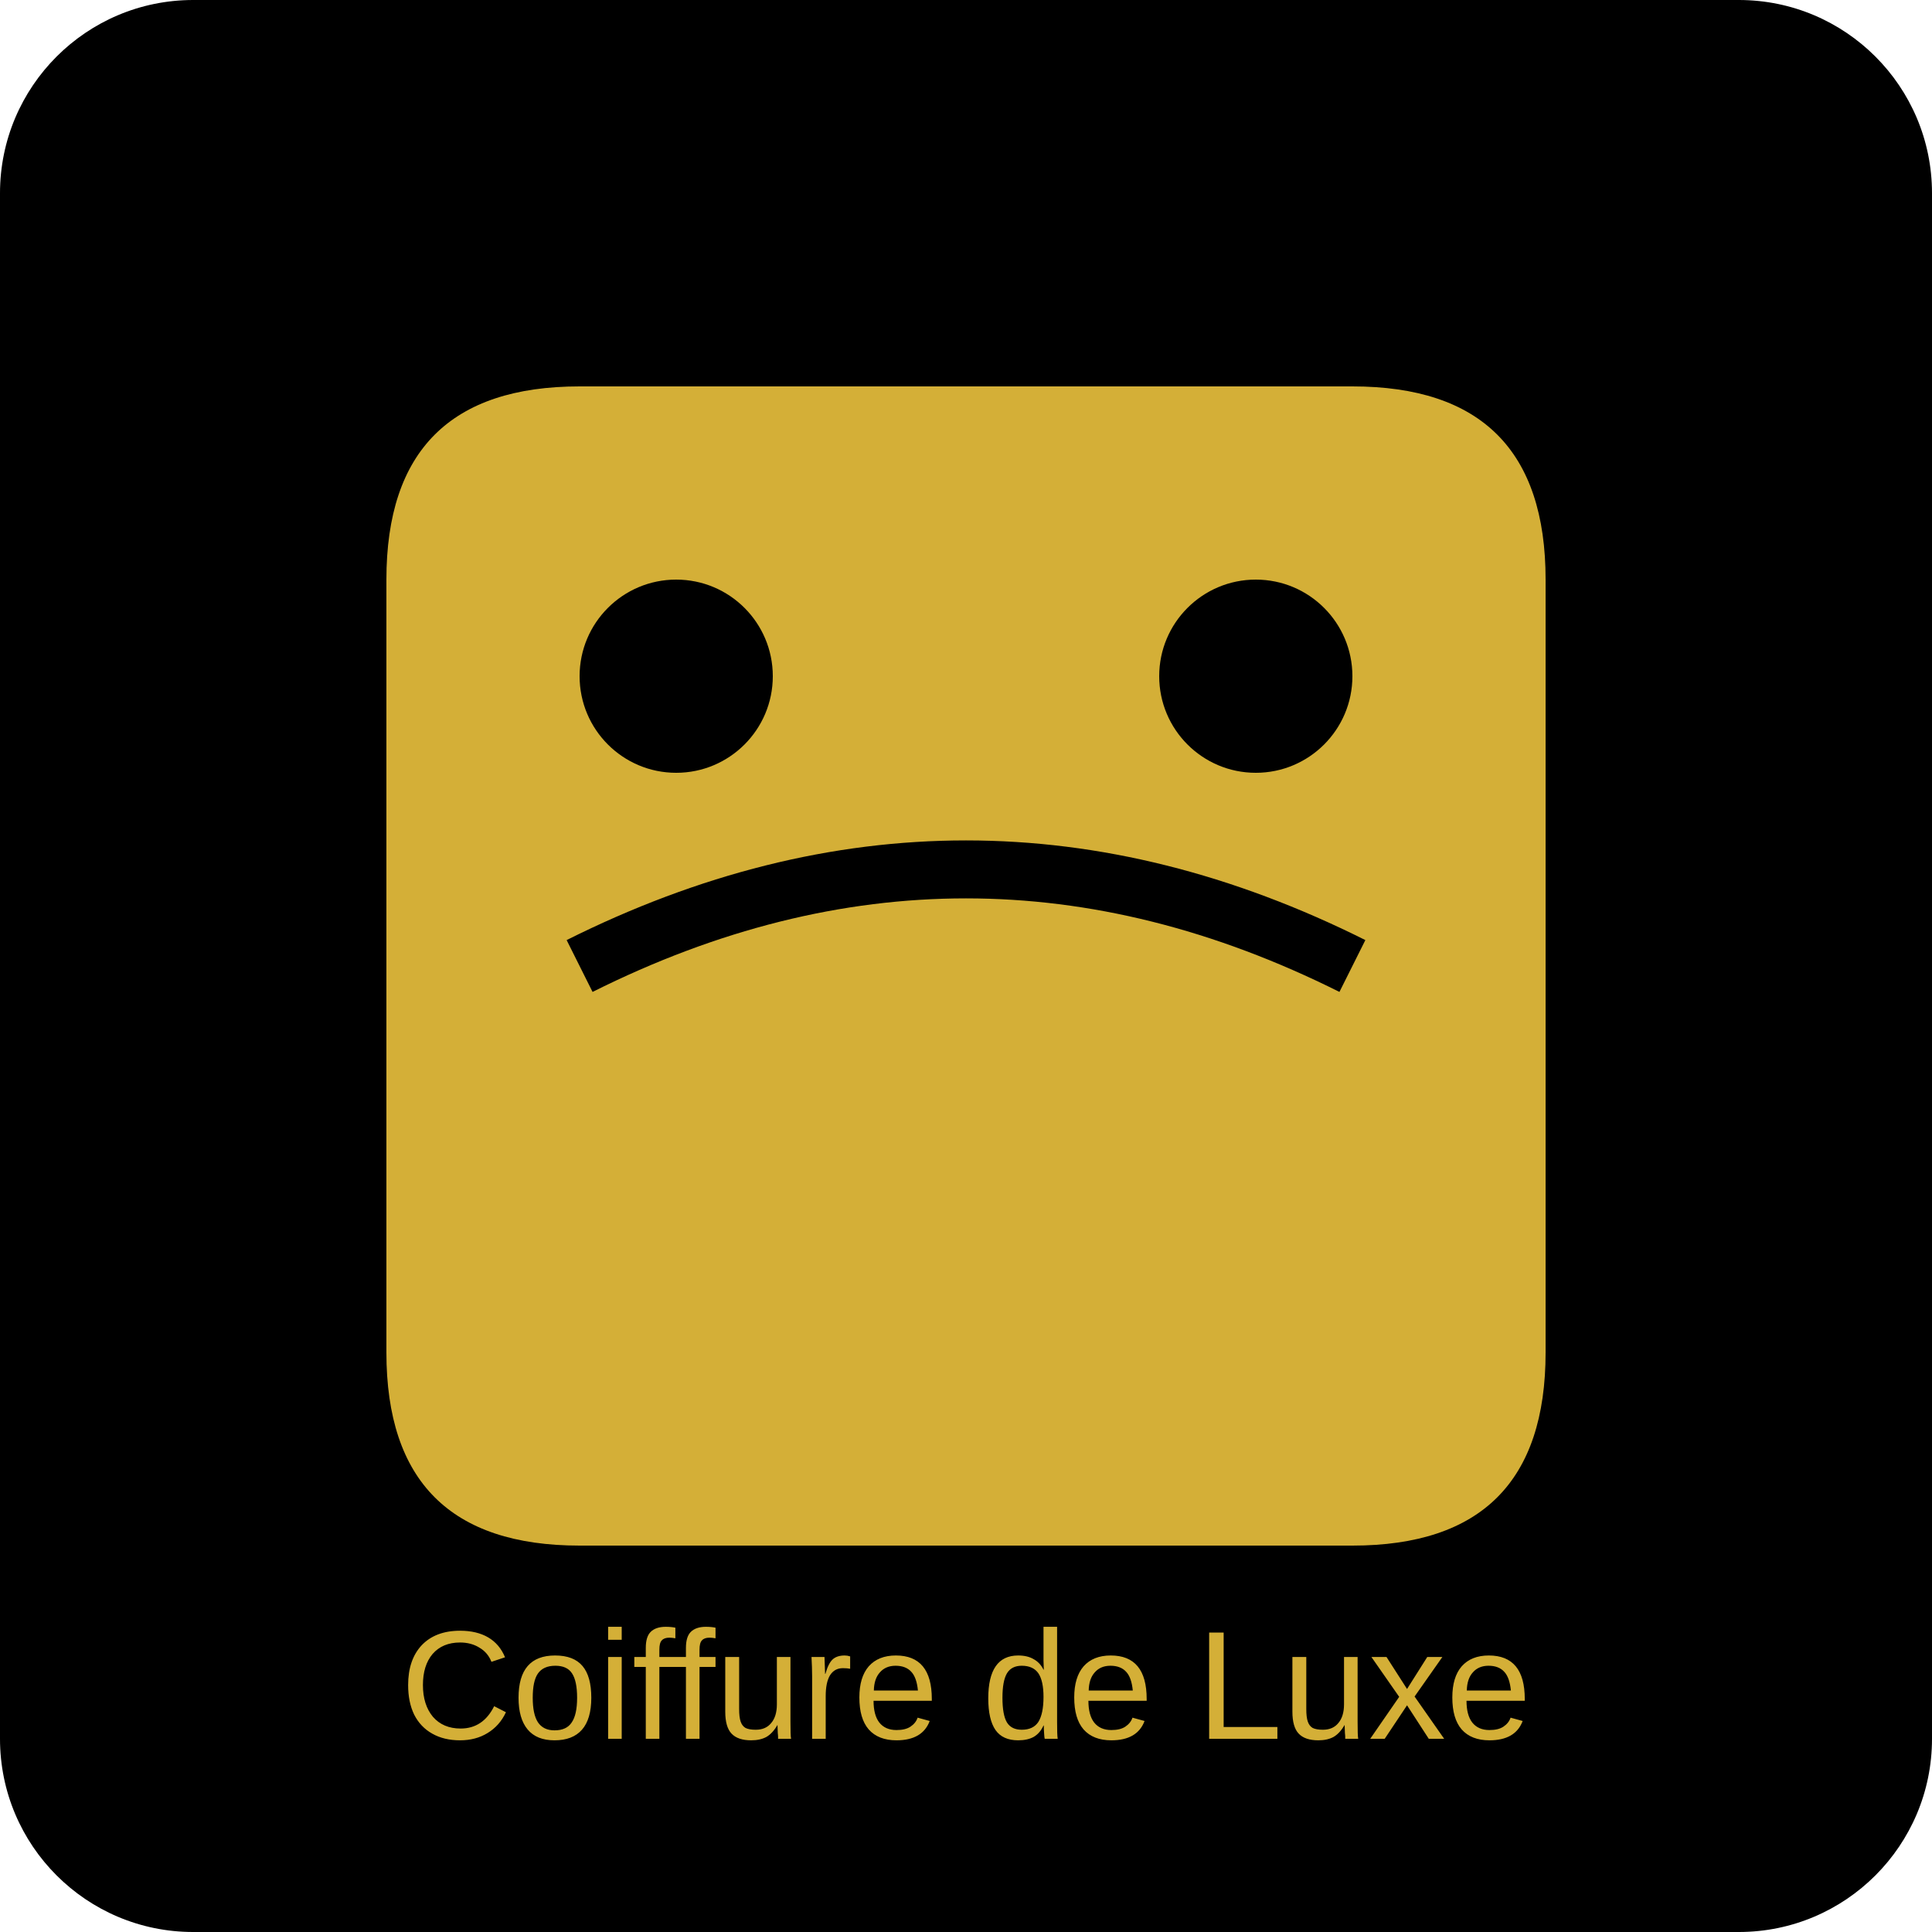
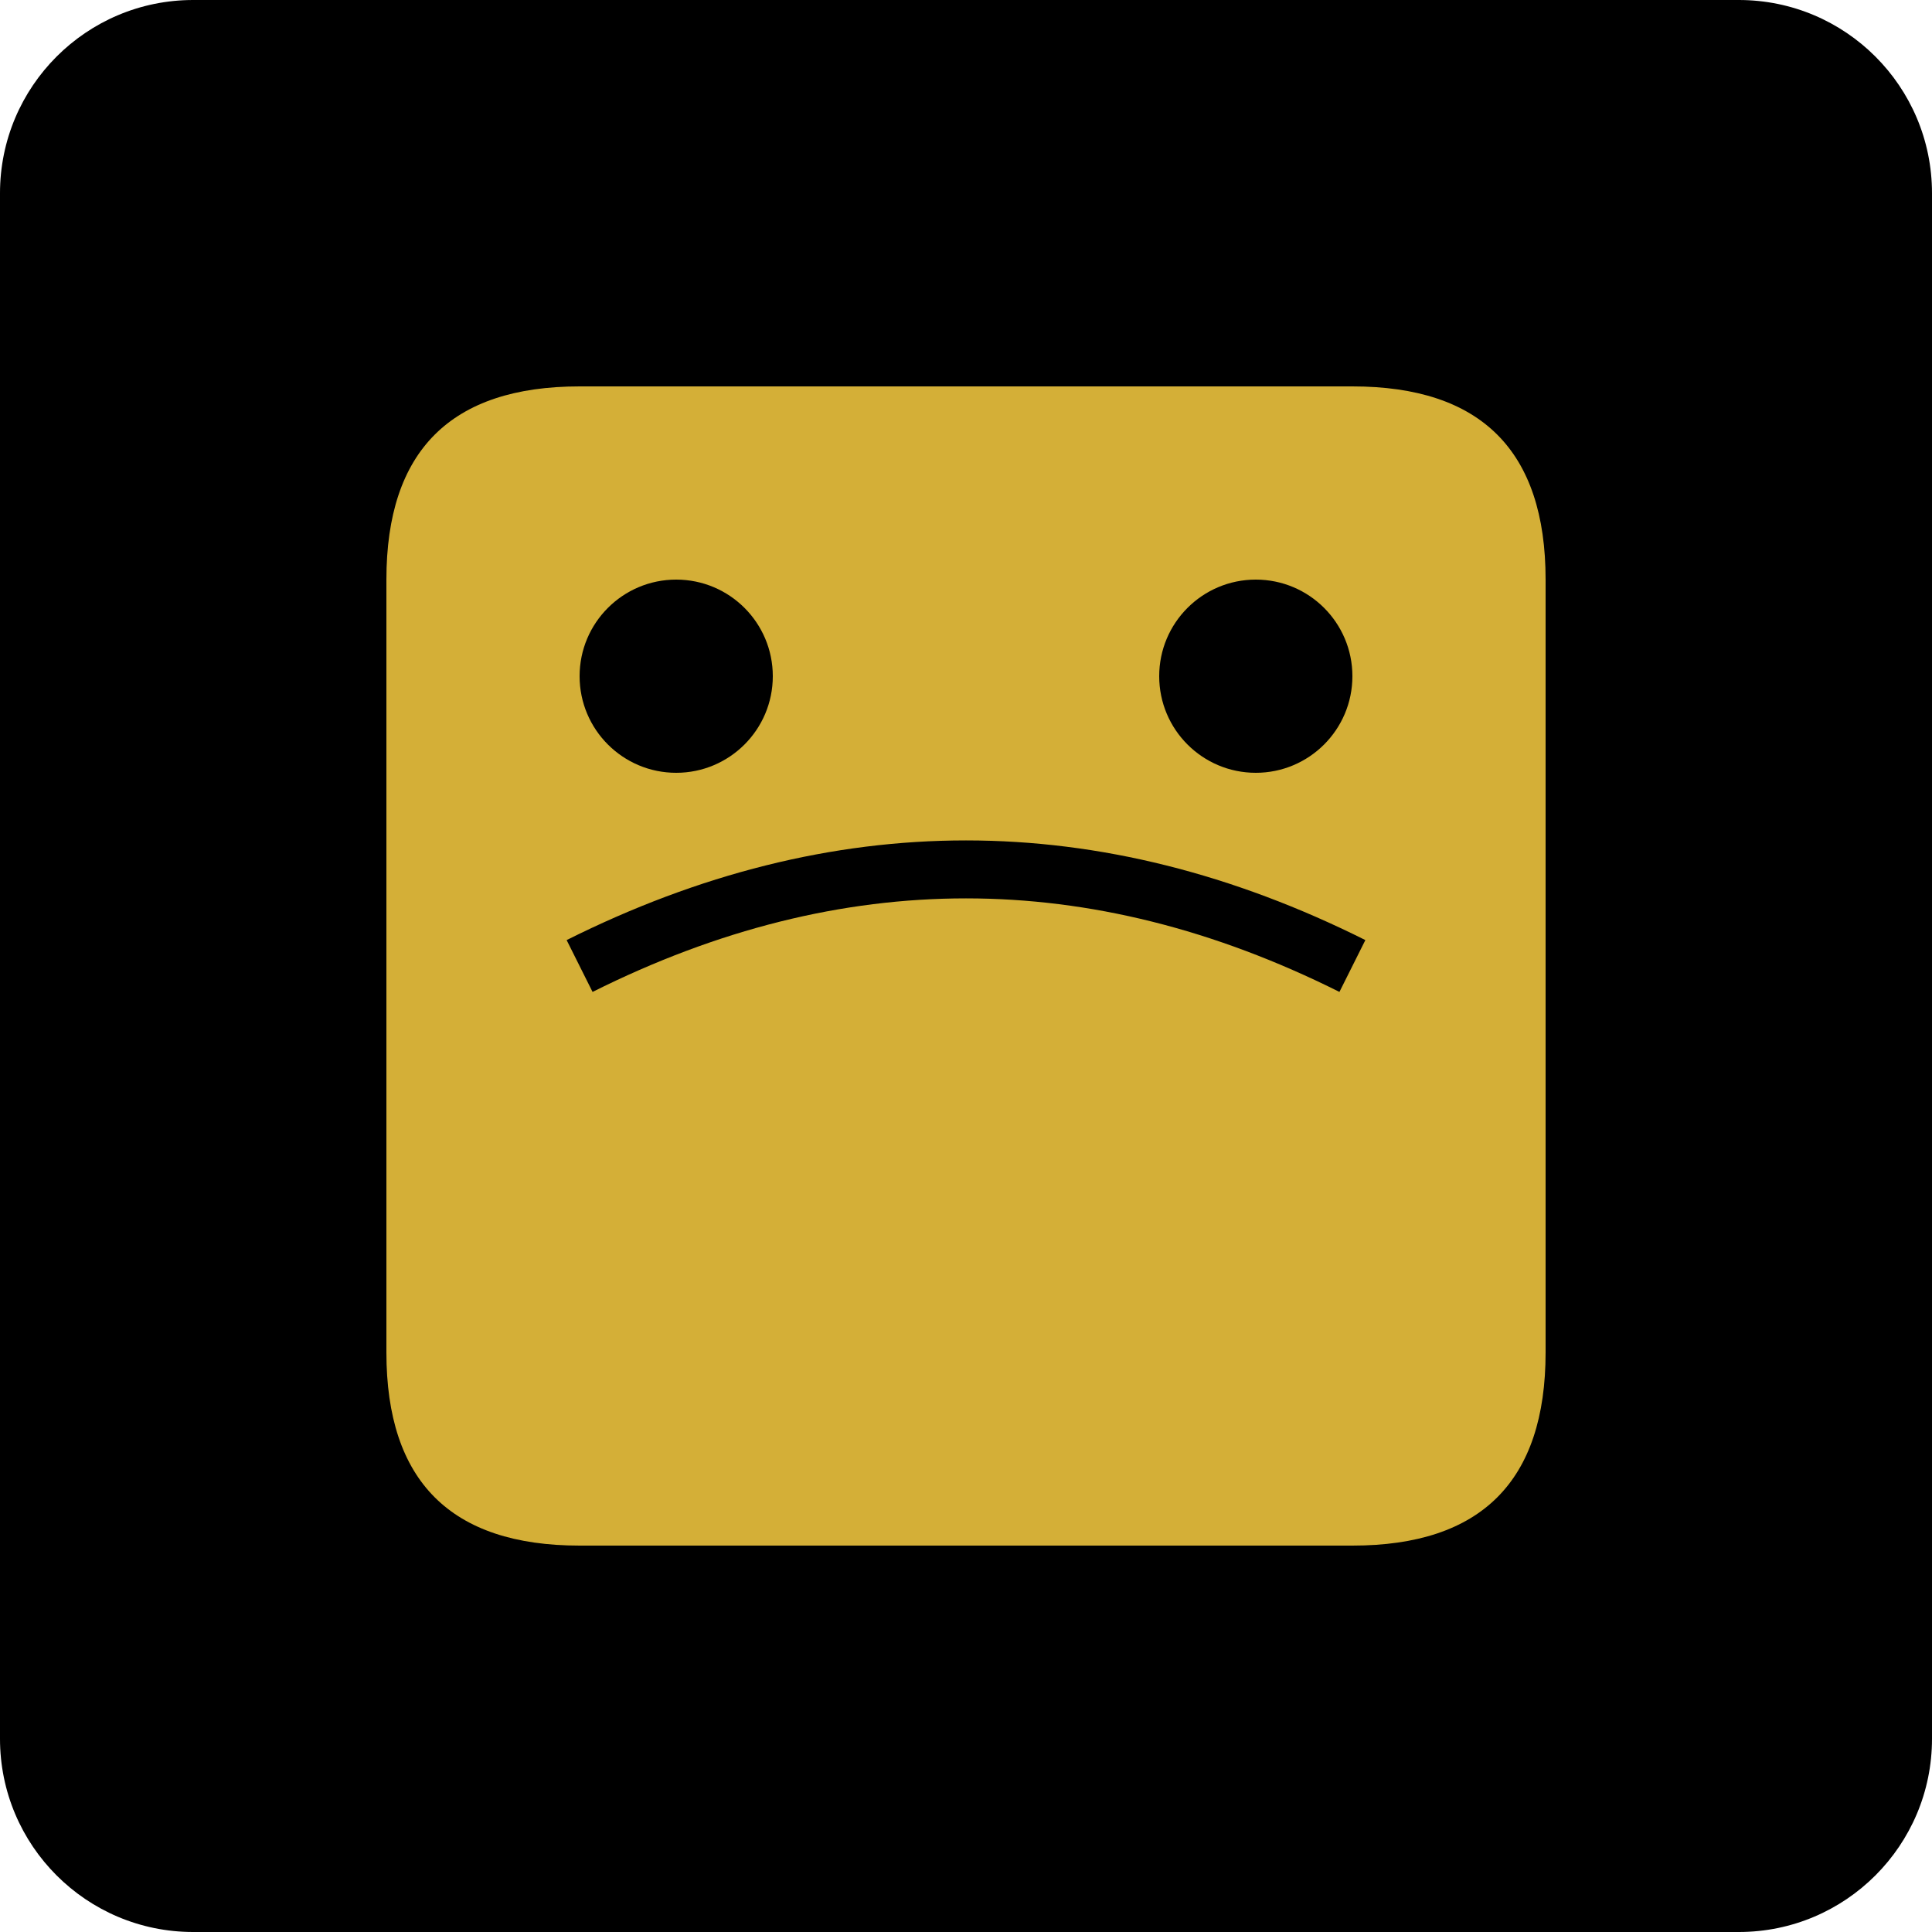
- <svg xmlns="http://www.w3.org/2000/svg" width="100" height="100" viewBox="0 0 100 100" fill="none">
+ <svg xmlns="http://www.w3.org/2000/svg" width="40" height="40" viewBox="0 0 100 100" fill="none">
  <rect width="100" height="100" rx="10" fill="#000000" />
  <path d="M20 30 Q20 20 30 20 L70 20 Q80 20 80 30 L80 70 Q80 80 70 80 L30 80 Q20 80 20 70 Z" fill="#d4af37" />
  <circle cx="35" cy="35" r="5" fill="#000000" />
  <circle cx="65" cy="35" r="5" fill="#000000" />
  <path d="M30 50 Q50 40 70 50" stroke="#000000" stroke-width="3" fill="none" />
-   <text x="50" y="90" text-anchor="middle" fill="#d4af37" font-family="Arial" font-size="8">Coiffure de Luxe</text>
</svg>
